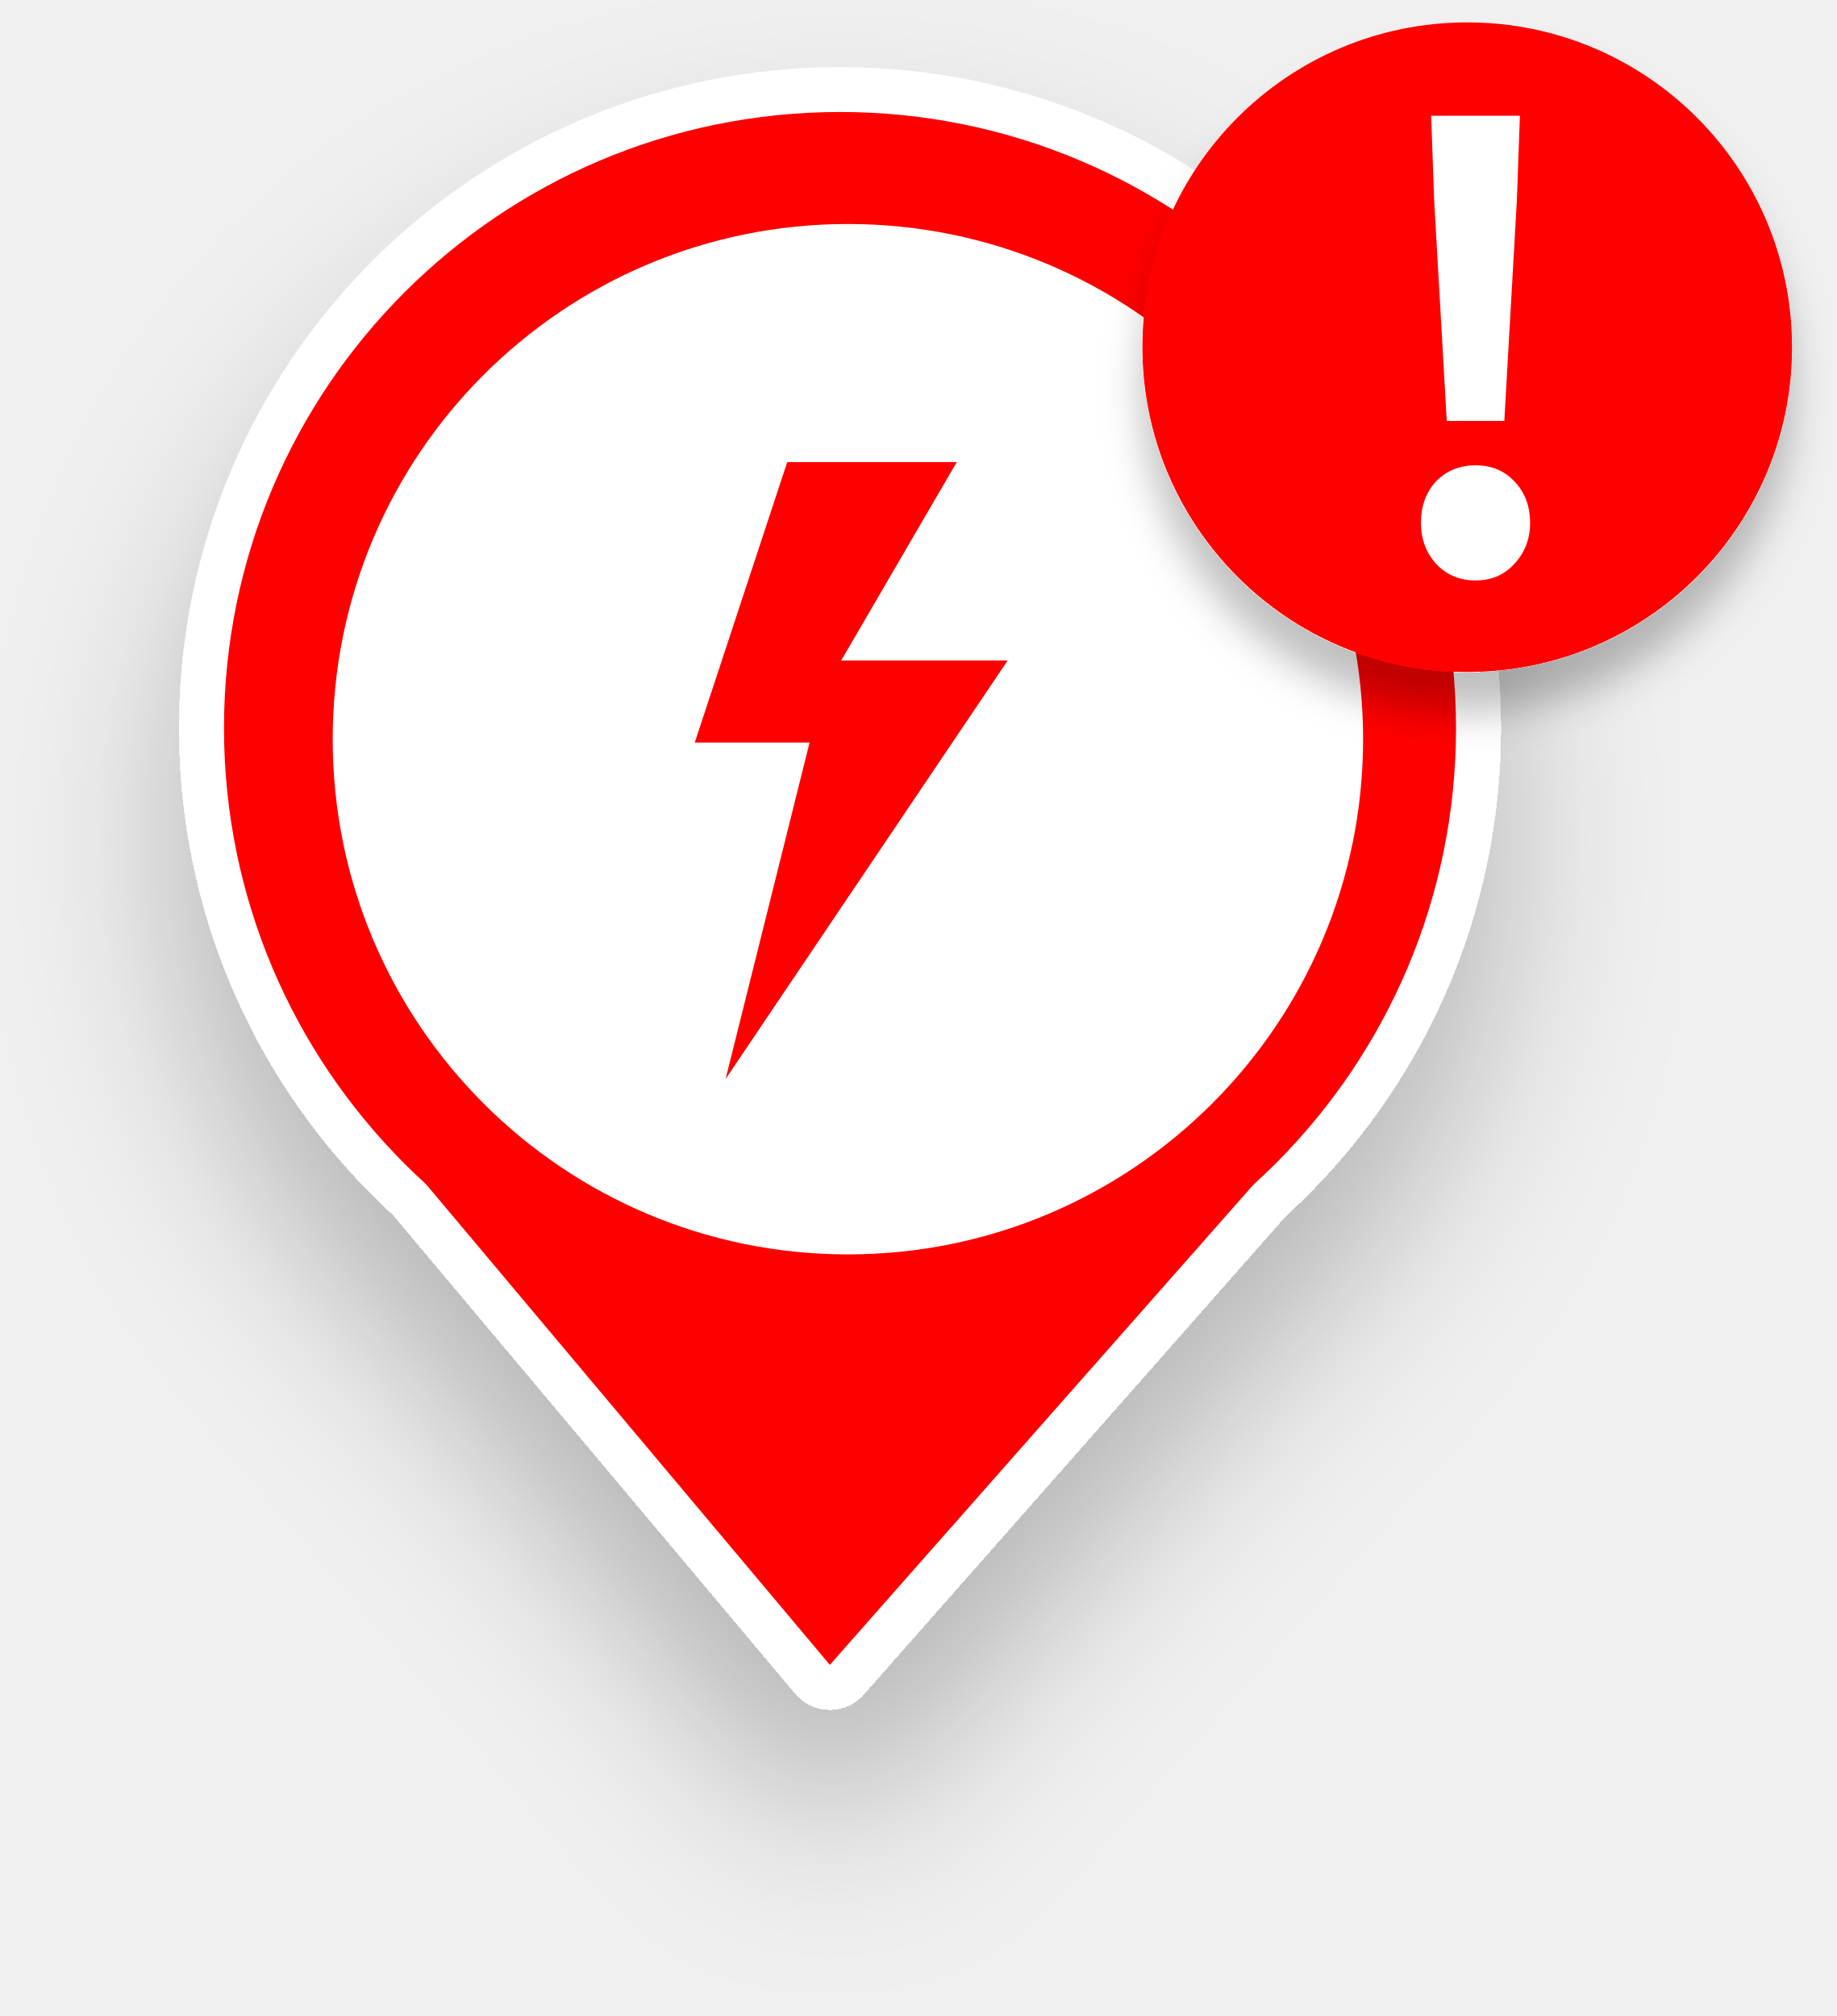
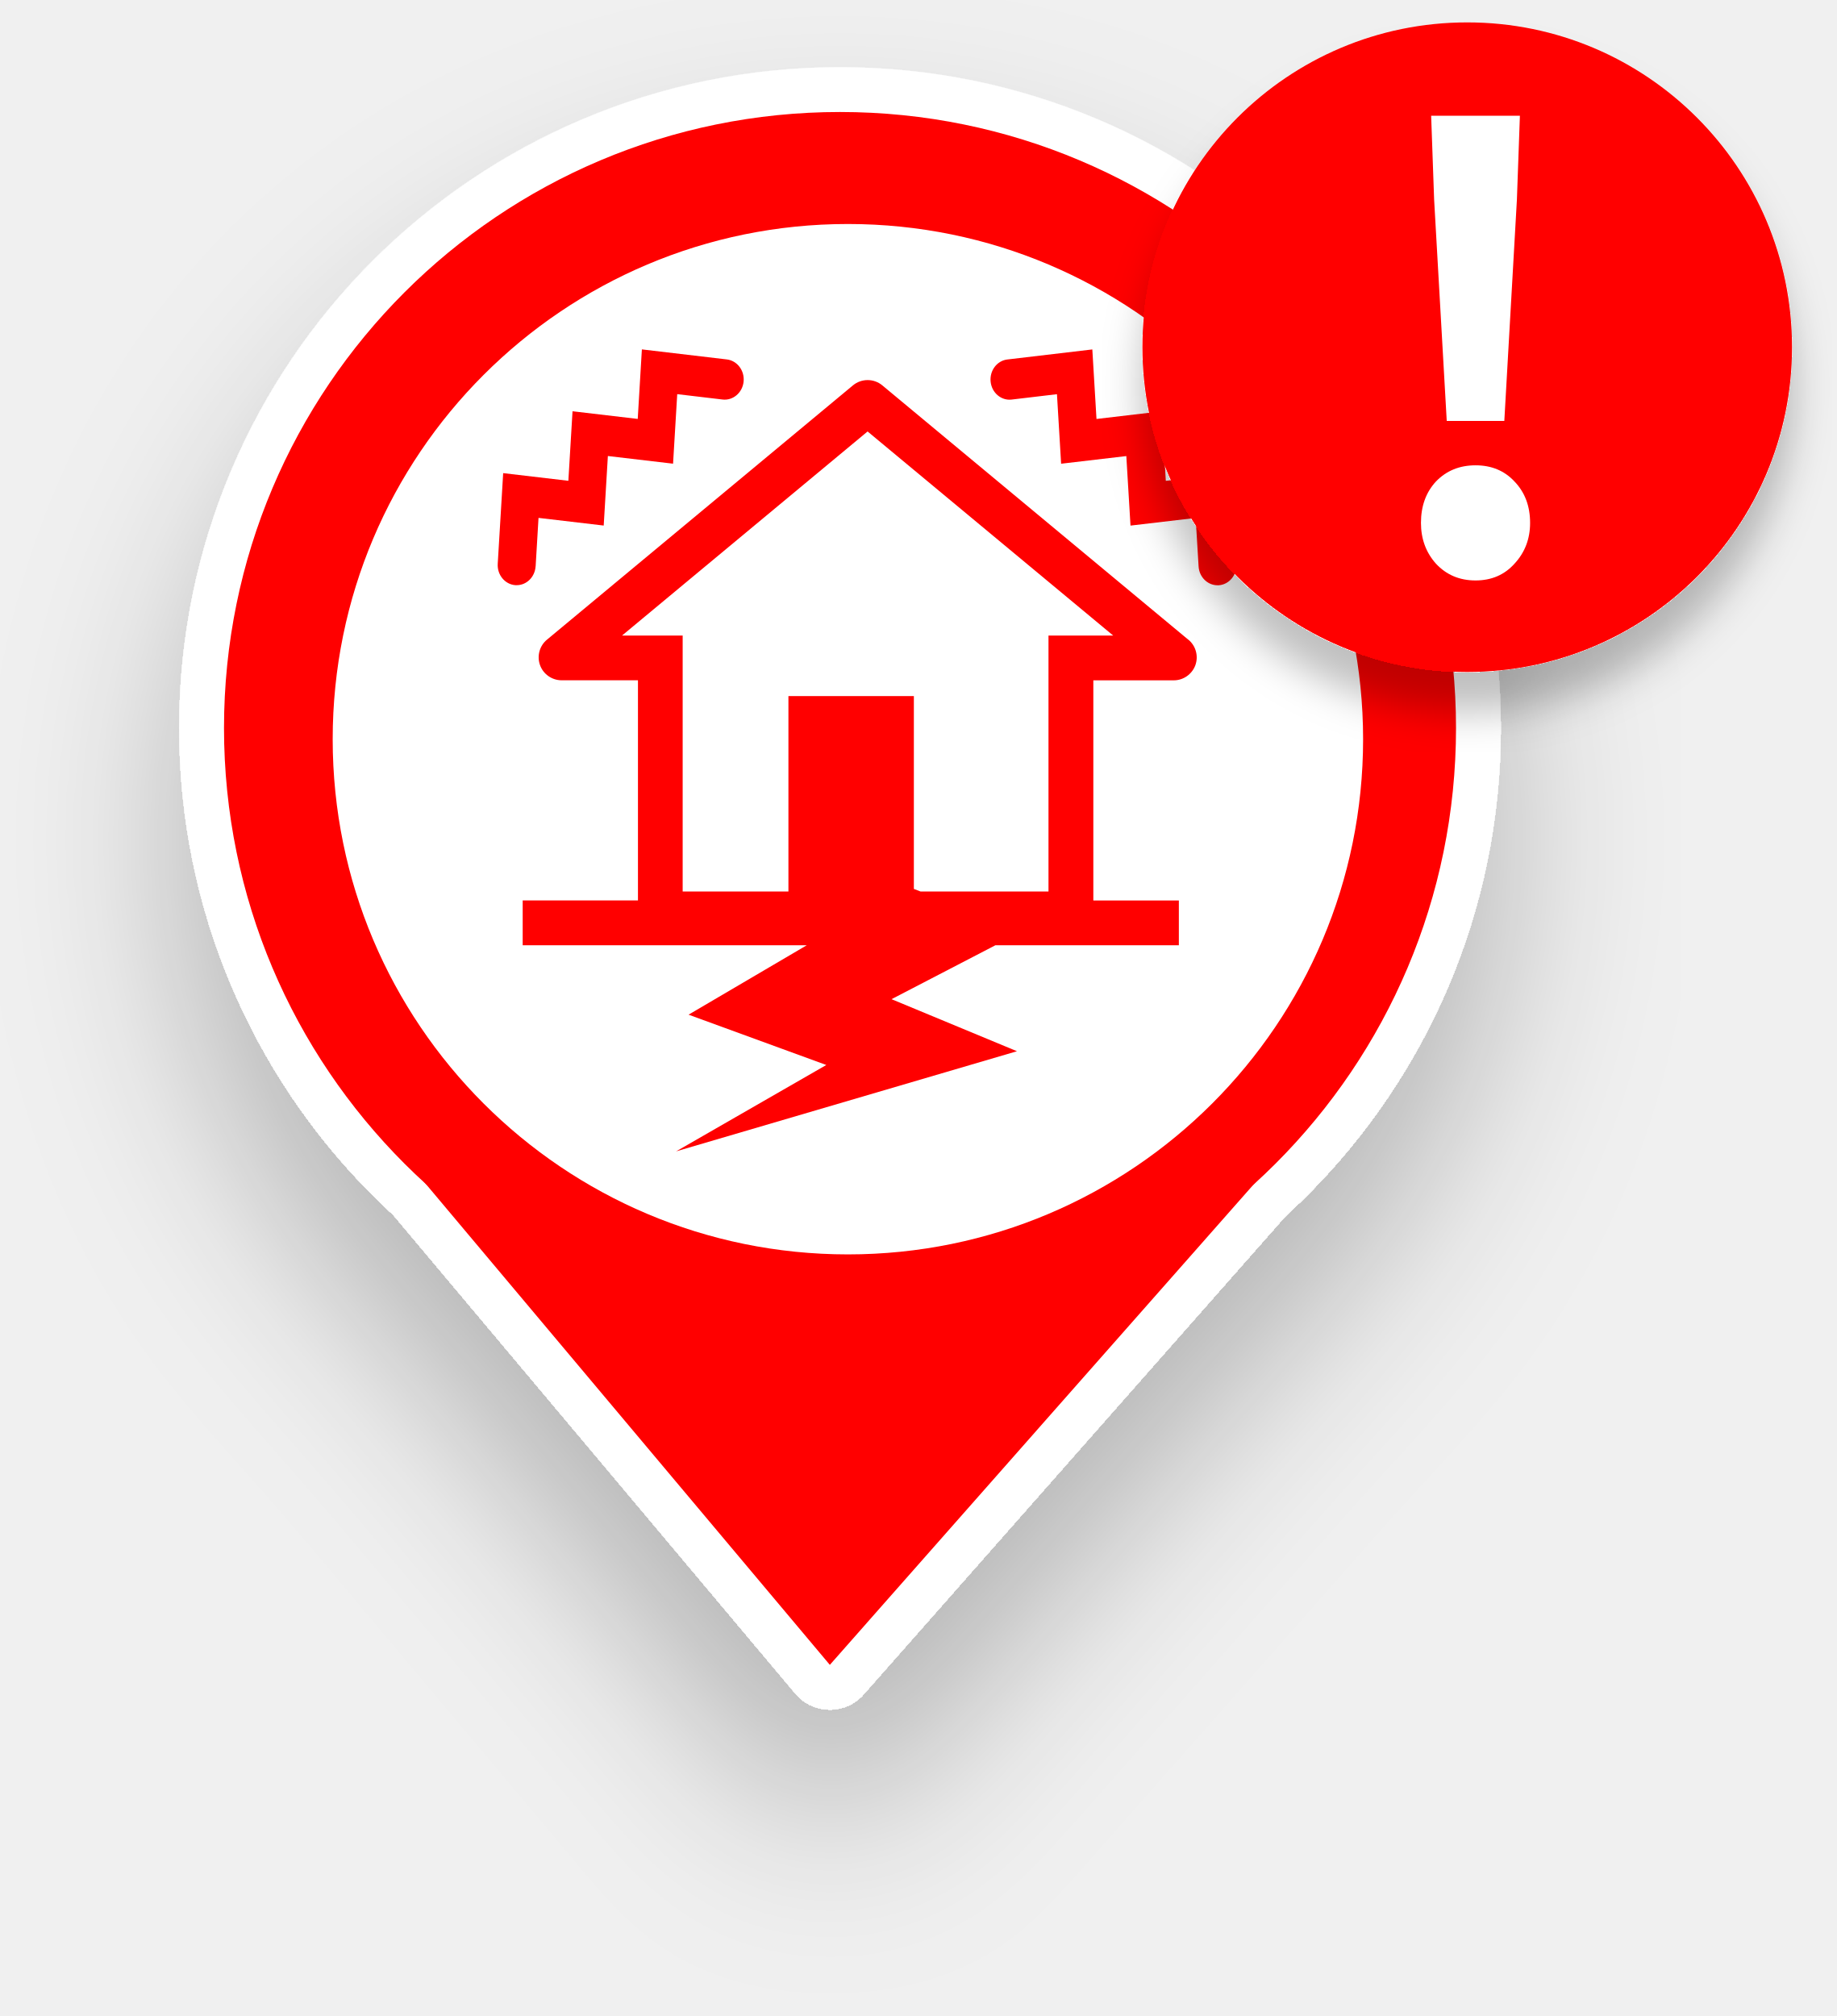
<svg xmlns="http://www.w3.org/2000/svg" width="82" height="90" viewBox="0 0 82 90" fill="none">
-   <g filter="url(#filter0_d_846_2952)">
+   <g filter="url(#filter0_d_855_2699)">
    <path d="M37.046 74.323L18.897 52.721L56.103 52.721L37.046 74.323Z" fill="#008FDF" />
    <path d="M65 32.5C65 47.688 52.688 60 37.5 60C22.312 60 10 47.688 10 32.5C10 17.312 22.312 5 37.5 5C52.688 5 65 17.312 65 32.5Z" fill="white" />
    <path d="M37.046 74.323L18.897 52.721L56.103 52.721L37.046 74.323Z" stroke="white" stroke-width="4" stroke-linejoin="round" />
    <path d="M65 32.5C65 47.688 52.688 60 37.5 60C22.312 60 10 47.688 10 32.5C10 17.312 22.312 5 37.5 5C52.688 5 65 17.312 65 32.5Z" stroke="white" stroke-width="4" stroke-linejoin="round" />
  </g>
  <path d="M37.046 74.324L18.897 52.721L56.102 52.721L37.046 74.324Z" fill="#FF0000" />
  <path d="M37.5 8.091C50.981 8.091 61.909 19.019 61.909 32.5C61.909 45.981 50.981 56.909 37.5 56.909C24.019 56.909 13.091 45.981 13.091 32.5C13.091 19.019 24.019 8.091 37.5 8.091Z" fill="#FF0000" stroke="#FF0000" stroke-width="6.182" />
  <ellipse cx="37.852" cy="33" rx="23" ry="23" fill="white" />
-   <path d="M44.984 29.488H37.552L42.712 20.63H35.144L31.016 33.148H36.142L32.392 48.17L44.984 29.488Z" fill="#FF0000" />
-   <g filter="url(#filter1_d_846_2952)">
+   <path d="M23.912 25.284L24.041 23.12L26.951 23.462L27.137 20.358L30.047 20.7L30.233 17.596L32.26 17.836C32.721 17.89 33.144 17.534 33.196 17.04C33.248 16.546 32.911 16.1 32.447 16.046L28.655 15.598L28.47 18.702L25.559 18.36L25.373 21.464L22.463 21.122L22.22 25.168C22.189 25.664 22.544 26.092 23.012 26.124C23.029 26.124 23.047 26.124 23.066 26.124C23.509 26.124 23.881 25.758 23.91 25.282L23.912 25.284ZM54.956 21.124L52.045 21.466L51.859 18.362L48.95 18.704L48.764 15.6L44.971 16.048C44.505 16.102 44.172 16.548 44.224 17.042C44.276 17.536 44.697 17.892 45.16 17.838L47.185 17.598L47.371 20.702L50.282 20.36L50.468 23.464L53.377 23.122L53.508 25.286C53.535 25.762 53.91 26.128 54.352 26.128C54.37 26.128 54.388 26.128 54.406 26.128C54.873 26.096 55.227 25.668 55.197 25.172L54.953 21.126L54.956 21.124ZM53.051 28.56L39.386 17.202C39.008 16.89 38.459 16.89 38.08 17.202L24.416 28.558C24.085 28.832 23.962 29.29 24.108 29.694C24.253 30.098 24.642 30.37 25.072 30.37H28.48V40.198H23.334V42.198H36.017L30.739 45.298L36.888 47.544L30.183 51.4L45.4 46.93L39.8 44.606L44.435 42.2H52.627V40.2H48.809V30.372H52.4C52.83 30.372 53.215 30.1 53.364 29.696C53.51 29.292 53.386 28.836 53.056 28.56H53.051ZM46.807 28.372V39.8H41.097C40.989 39.76 40.889 39.72 40.797 39.684V31.074H35.197V39.8H30.476V28.372H27.77L38.731 19.262L49.694 28.372H46.806H46.807Z" fill="#FF0000" />
+   <g filter="url(#filter1_d_855_2699)">
    <circle cx="65.5" cy="15.5" r="14.5" fill="#FF0000" />
  </g>
  <path d="M64.586 18.793L64.023 8.915L63.89 5.167H67.852L67.718 8.915L67.156 18.793H64.586ZM65.871 25.913C65.157 25.913 64.568 25.663 64.104 25.164C63.658 24.664 63.435 24.057 63.435 23.343C63.435 22.594 63.658 21.978 64.104 21.496C64.568 21.014 65.157 20.773 65.871 20.773C66.584 20.773 67.164 21.014 67.611 21.496C68.075 21.978 68.307 22.594 68.307 23.343C68.307 24.057 68.075 24.664 67.611 25.164C67.164 25.663 66.584 25.913 65.871 25.913Z" fill="white" />
  <defs>
-     <filter id="filter0_d_846_2952" x="0" y="0" width="75" height="89.324" filterUnits="userSpaceOnUse" color-interpolation-filters="sRGB">
+     <filter id="filter0_d_855_2699" x="0" y="0" width="75" height="89.324" filterUnits="userSpaceOnUse" color-interpolation-filters="sRGB">
      <feFlood flood-opacity="0" result="BackgroundImageFix" />
      <feColorMatrix in="SourceAlpha" type="matrix" values="0 0 0 0 0 0 0 0 0 0 0 0 0 0 0 0 0 0 127 0" result="hardAlpha" />
      <feOffset dy="5" />
      <feGaussianBlur stdDeviation="4" />
      <feComposite in2="hardAlpha" operator="out" />
      <feColorMatrix type="matrix" values="0 0 0 0 0 0 0 0 0 0 0 0 0 0 0 0 0 0 0.25 0" />
-       <feBlend mode="normal" in2="BackgroundImageFix" result="effect1_dropShadow_846_2952" />
-       <feBlend mode="normal" in="SourceGraphic" in2="effect1_dropShadow_846_2952" result="shape" />
+       <feBlend mode="normal" in2="BackgroundImageFix" result="effect1_dropShadow_855_2699" />
+       <feBlend mode="normal" in="SourceGraphic" in2="effect1_dropShadow_855_2699" result="shape" />
    </filter>
-     <filter id="filter1_d_846_2952" x="49.237" y="1" width="32.525" height="32.525" filterUnits="userSpaceOnUse" color-interpolation-filters="sRGB">
+     <filter id="filter1_d_855_2699" x="49.237" y="1" width="32.525" height="32.525" filterUnits="userSpaceOnUse" color-interpolation-filters="sRGB">
      <feFlood flood-opacity="0" result="BackgroundImageFix" />
      <feColorMatrix in="SourceAlpha" type="matrix" values="0 0 0 0 0 0 0 0 0 0 0 0 0 0 0 0 0 0 127 0" result="hardAlpha" />
      <feOffset dy="1.763" />
      <feGaussianBlur stdDeviation="0.881" />
      <feComposite in2="hardAlpha" operator="out" />
      <feColorMatrix type="matrix" values="0 0 0 0 0 0 0 0 0 0 0 0 0 0 0 0 0 0 0.25 0" />
-       <feBlend mode="normal" in2="BackgroundImageFix" result="effect1_dropShadow_846_2952" />
-       <feBlend mode="normal" in="SourceGraphic" in2="effect1_dropShadow_846_2952" result="shape" />
+       <feBlend mode="normal" in2="BackgroundImageFix" result="effect1_dropShadow_855_2699" />
+       <feBlend mode="normal" in="SourceGraphic" in2="effect1_dropShadow_855_2699" result="shape" />
    </filter>
  </defs>
</svg>
